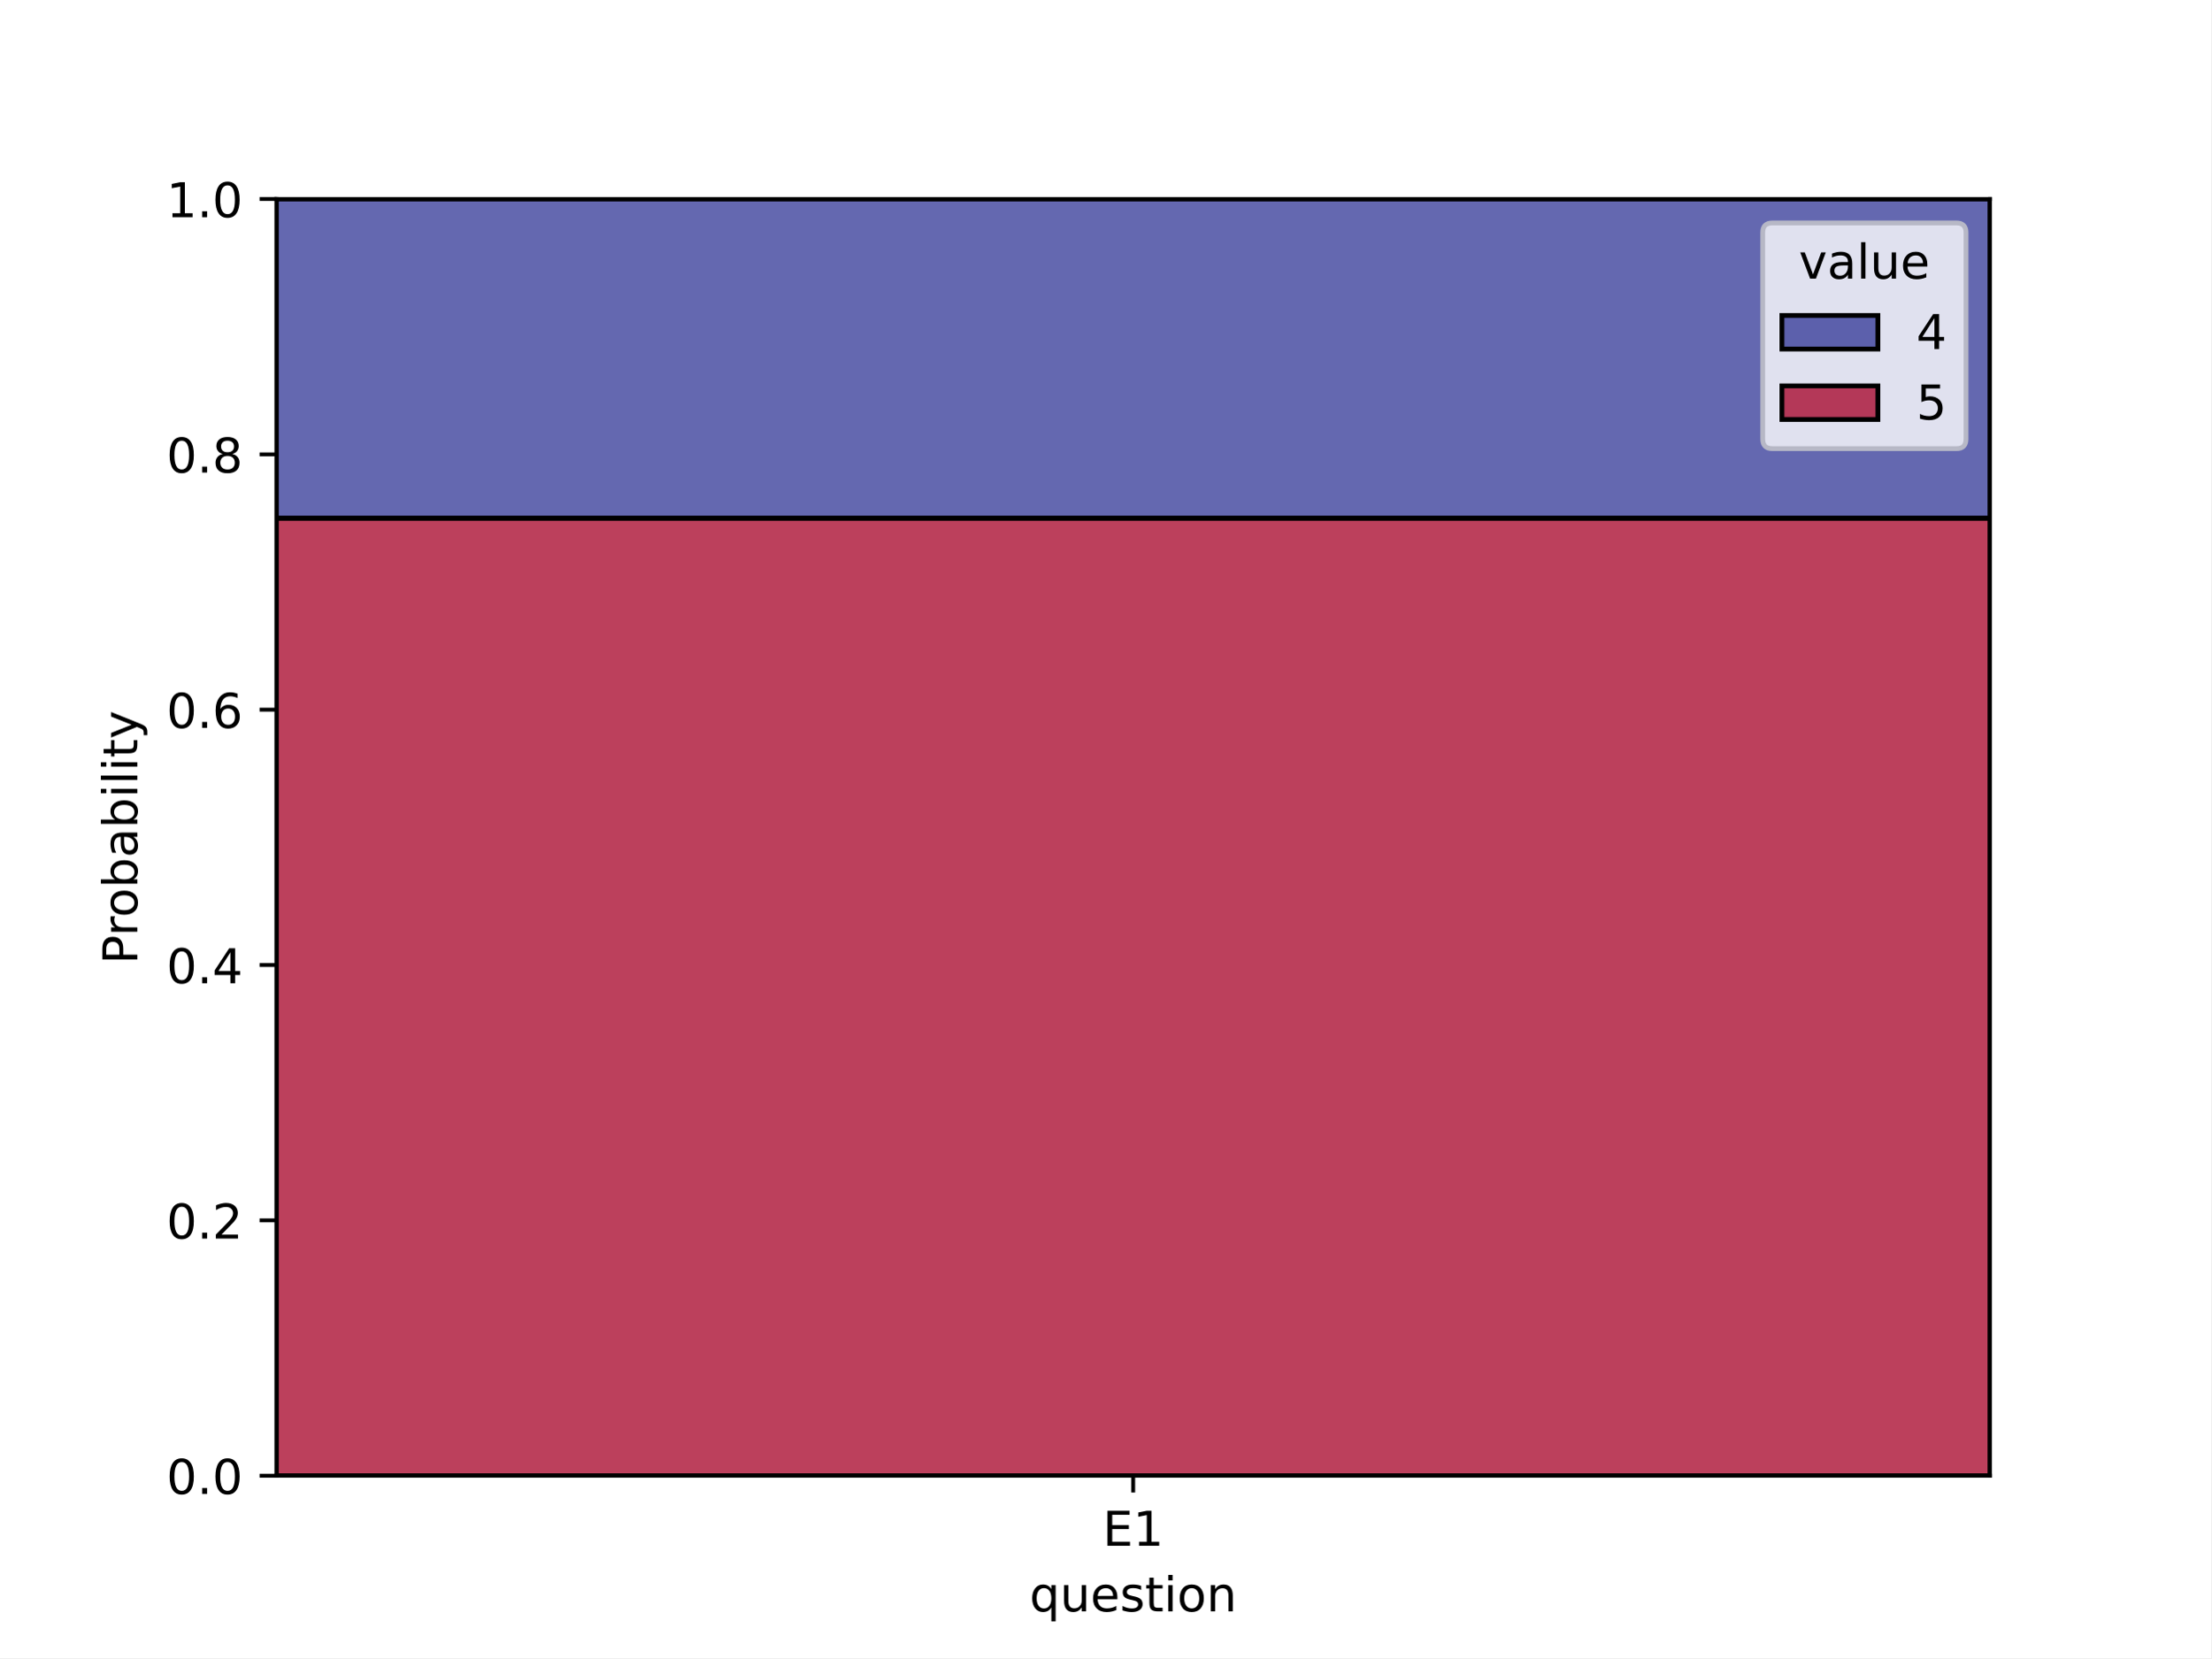
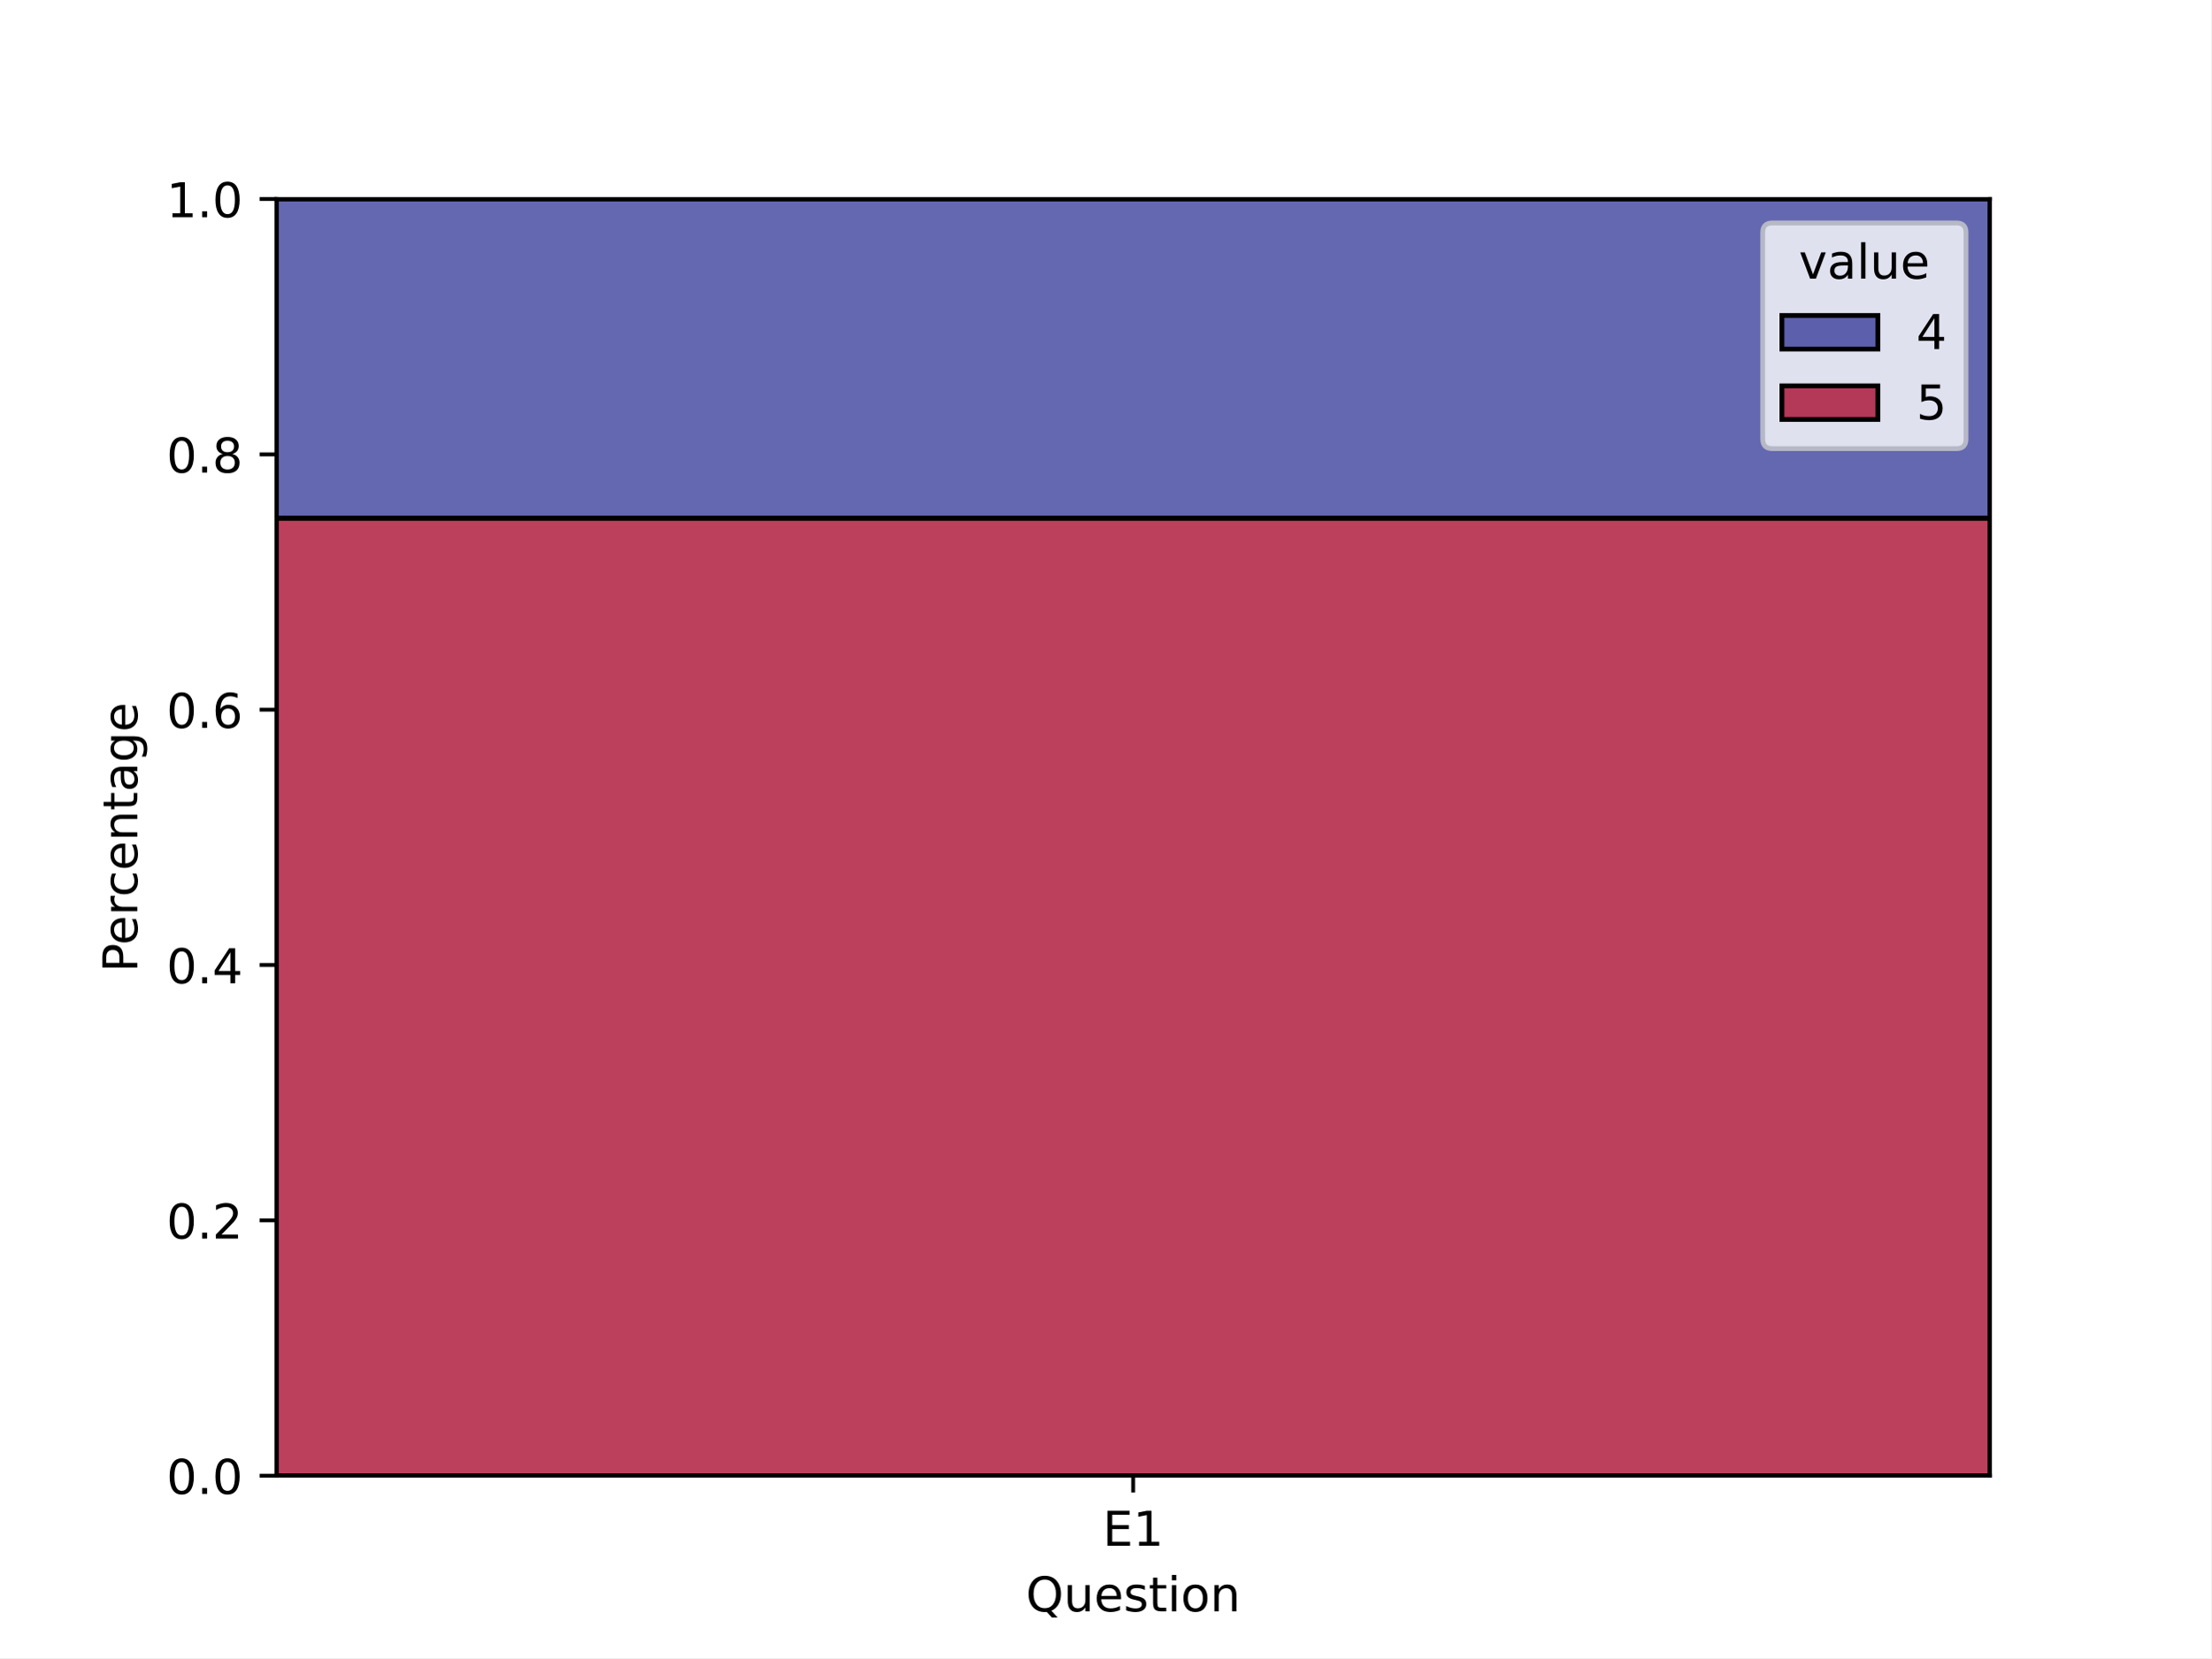
<svg xmlns="http://www.w3.org/2000/svg" xmlns:xlink="http://www.w3.org/1999/xlink" width="460.8pt" height="345.6pt" viewBox="0 0 460.8 345.6" version="1.1">
  <defs>
    <style type="text/css">*{stroke-linejoin: round; stroke-linecap: butt}</style>
  </defs>
  <g id="figure_1">
    <g id="patch_1">
      <path d="M 0 345.6  L 460.8 345.6  L 460.8 0  L 0 0  z " style="fill: #ffffff" />
    </g>
    <g id="axes_1">
      <g id="patch_2">
        <path d="M 57.6 307.584  L 414.72 307.584  L 414.72 41.472  L 57.6 41.472  z " style="fill: #ffffff" />
      </g>
      <g id="patch_3">
-         <path d="M 57.6 307.584  L 414.72 307.584  L 414.72 108  L 57.6 108  z " clip-path="url(#pdf2e88f9a3)" style="fill: #a50026; fill-opacity: 0.75; stroke: #000000; stroke-linejoin: miter" />
+         <path d="M 57.6 307.584  L 414.72 307.584  L 414.72 108  L 57.6 108  z " clip-path="url(#p13e190cb59)" style="fill: #a50026; fill-opacity: 0.75; stroke: #000000; stroke-linejoin: miter" />
      </g>
      <g id="patch_4">
-         <path d="M 57.6 108  L 414.72 108  L 414.72 41.472  L 57.6 41.472  z " clip-path="url(#pdf2e88f9a3)" style="fill: #313695; fill-opacity: 0.75; stroke: #000000; stroke-linejoin: miter" />
+         <path d="M 57.6 108  L 414.72 108  L 414.72 41.472  L 57.6 41.472  z " clip-path="url(#p13e190cb59)" style="fill: #313695; fill-opacity: 0.75; stroke: #000000; stroke-linejoin: miter" />
      </g>
      <g id="matplotlib.axis_1">
        <g id="xtick_1">
          <g id="line2d_1">
            <defs>
-               <path id="m16cb59fe16" d="M 0 0  L 0 3.5  " style="stroke: #000000; stroke-width: 0.8" />
-             </defs>
-             <g>
-               <use xlink:href="#m16cb59fe16" x="236.16" y="307.584" style="stroke: #000000; stroke-width: 0.8" />
+               <path id="m91568d73f8" d="M 0 0  L 0 3.5  " style="stroke: #000000; stroke-width: 0.8" />
+             </defs>
+             <g>
+               <use xlink:href="#m91568d73f8" x="236.16" y="307.584" style="stroke: #000000; stroke-width: 0.8" />
            </g>
          </g>
          <g id="text_1">
            <g transform="translate(229.8194 322.1824) scale(0.1 -0.1)">
              <defs>
                <path id="DejaVuSans-45" d="M 628 4666  L 3578 4666  L 3578 4134  L 1259 4134  L 1259 2753  L 3481 2753  L 3481 2222  L 1259 2222  L 1259 531  L 3634 531  L 3634 0  L 628 0  L 628 4666  z " transform="scale(0.015625)" />
                <path id="DejaVuSans-31" d="M 794 531  L 1825 531  L 1825 4091  L 703 3866  L 703 4441  L 1819 4666  L 2450 4666  L 2450 531  L 3481 531  L 3481 0  L 794 0  L 794 531  z " transform="scale(0.015625)" />
              </defs>
              <use xlink:href="#DejaVuSans-45" />
              <use xlink:href="#DejaVuSans-31" x="63.184" />
            </g>
          </g>
        </g>
        <g id="text_2">
-           <g transform="translate(214.5584 335.8606) scale(0.1 -0.1)">
-             <defs>
-               <path id="DejaVuSans-71" d="M 947 1747  Q 947 1113 1208 752  Q 1469 391 1925 391  Q 2381 391 2643 752  Q 2906 1113 2906 1747  Q 2906 2381 2643 2742  Q 2381 3103 1925 3103  Q 1469 3103 1208 2742  Q 947 2381 947 1747  z M 2906 525  Q 2725 213 2448 61  Q 2172 -91 1784 -91  Q 1150 -91 751 415  Q 353 922 353 1747  Q 353 2572 751 3078  Q 1150 3584 1784 3584  Q 2172 3584 2448 3432  Q 2725 3281 2906 2969  L 2906 3500  L 3481 3500  L 3481 -1331  L 2906 -1331  L 2906 525  z " transform="scale(0.015625)" />
+           <g transform="translate(213.7967 335.8606) scale(0.1 -0.1)">
+             <defs>
+               <path id="DejaVuSans-51" d="M 2522 4238  Q 1834 4238 1429 3725  Q 1025 3213 1025 2328  Q 1025 1447 1429 934  Q 1834 422 2522 422  Q 3209 422 3611 934  Q 4013 1447 4013 2328  Q 4013 3213 3611 3725  Q 3209 4238 2522 4238  z M 3406 84  L 4238 -825  L 3475 -825  L 2784 -78  Q 2681 -84 2626 -87  Q 2572 -91 2522 -91  Q 1538 -91 948 567  Q 359 1225 359 2328  Q 359 3434 948 4092  Q 1538 4750 2522 4750  Q 3503 4750 4090 4092  Q 4678 3434 4678 2328  Q 4678 1516 4351 937  Q 4025 359 3406 84  z " transform="scale(0.015625)" />
              <path id="DejaVuSans-75" d="M 544 1381  L 544 3500  L 1119 3500  L 1119 1403  Q 1119 906 1312 657  Q 1506 409 1894 409  Q 2359 409 2629 706  Q 2900 1003 2900 1516  L 2900 3500  L 3475 3500  L 3475 0  L 2900 0  L 2900 538  Q 2691 219 2414 64  Q 2138 -91 1772 -91  Q 1169 -91 856 284  Q 544 659 544 1381  z M 1991 3584  L 1991 3584  z " transform="scale(0.015625)" />
              <path id="DejaVuSans-65" d="M 3597 1894  L 3597 1613  L 953 1613  Q 991 1019 1311 708  Q 1631 397 2203 397  Q 2534 397 2845 478  Q 3156 559 3463 722  L 3463 178  Q 3153 47 2828 -22  Q 2503 -91 2169 -91  Q 1331 -91 842 396  Q 353 884 353 1716  Q 353 2575 817 3079  Q 1281 3584 2069 3584  Q 2775 3584 3186 3129  Q 3597 2675 3597 1894  z M 3022 2063  Q 3016 2534 2758 2815  Q 2500 3097 2075 3097  Q 1594 3097 1305 2825  Q 1016 2553 972 2059  L 3022 2063  z " transform="scale(0.015625)" />
              <path id="DejaVuSans-73" d="M 2834 3397  L 2834 2853  Q 2591 2978 2328 3040  Q 2066 3103 1784 3103  Q 1356 3103 1142 2972  Q 928 2841 928 2578  Q 928 2378 1081 2264  Q 1234 2150 1697 2047  L 1894 2003  Q 2506 1872 2764 1633  Q 3022 1394 3022 966  Q 3022 478 2636 193  Q 2250 -91 1575 -91  Q 1294 -91 989 -36  Q 684 19 347 128  L 347 722  Q 666 556 975 473  Q 1284 391 1588 391  Q 1994 391 2212 530  Q 2431 669 2431 922  Q 2431 1156 2273 1281  Q 2116 1406 1581 1522  L 1381 1569  Q 847 1681 609 1914  Q 372 2147 372 2553  Q 372 3047 722 3315  Q 1072 3584 1716 3584  Q 2034 3584 2315 3537  Q 2597 3491 2834 3397  z " transform="scale(0.015625)" />
              <path id="DejaVuSans-74" d="M 1172 4494  L 1172 3500  L 2356 3500  L 2356 3053  L 1172 3053  L 1172 1153  Q 1172 725 1289 603  Q 1406 481 1766 481  L 2356 481  L 2356 0  L 1766 0  Q 1100 0 847 248  Q 594 497 594 1153  L 594 3053  L 172 3053  L 172 3500  L 594 3500  L 594 4494  L 1172 4494  z " transform="scale(0.015625)" />
              <path id="DejaVuSans-69" d="M 603 3500  L 1178 3500  L 1178 0  L 603 0  L 603 3500  z M 603 4863  L 1178 4863  L 1178 4134  L 603 4134  L 603 4863  z " transform="scale(0.015625)" />
              <path id="DejaVuSans-6f" d="M 1959 3097  Q 1497 3097 1228 2736  Q 959 2375 959 1747  Q 959 1119 1226 758  Q 1494 397 1959 397  Q 2419 397 2687 759  Q 2956 1122 2956 1747  Q 2956 2369 2687 2733  Q 2419 3097 1959 3097  z M 1959 3584  Q 2709 3584 3137 3096  Q 3566 2609 3566 1747  Q 3566 888 3137 398  Q 2709 -91 1959 -91  Q 1206 -91 779 398  Q 353 888 353 1747  Q 353 2609 779 3096  Q 1206 3584 1959 3584  z " transform="scale(0.015625)" />
              <path id="DejaVuSans-6e" d="M 3513 2113  L 3513 0  L 2938 0  L 2938 2094  Q 2938 2591 2744 2837  Q 2550 3084 2163 3084  Q 1697 3084 1428 2787  Q 1159 2491 1159 1978  L 1159 0  L 581 0  L 581 3500  L 1159 3500  L 1159 2956  Q 1366 3272 1645 3428  Q 1925 3584 2291 3584  Q 2894 3584 3203 3211  Q 3513 2838 3513 2113  z " transform="scale(0.015625)" />
            </defs>
-             <use xlink:href="#DejaVuSans-71" />
-             <use xlink:href="#DejaVuSans-75" x="63.477" />
-             <use xlink:href="#DejaVuSans-65" x="126.855" />
-             <use xlink:href="#DejaVuSans-73" x="188.379" />
-             <use xlink:href="#DejaVuSans-74" x="240.479" />
-             <use xlink:href="#DejaVuSans-69" x="279.688" />
-             <use xlink:href="#DejaVuSans-6f" x="307.471" />
-             <use xlink:href="#DejaVuSans-6e" x="368.652" />
+             <use xlink:href="#DejaVuSans-51" />
+             <use xlink:href="#DejaVuSans-75" x="78.711" />
+             <use xlink:href="#DejaVuSans-65" x="142.09" />
+             <use xlink:href="#DejaVuSans-73" x="203.613" />
+             <use xlink:href="#DejaVuSans-74" x="255.713" />
+             <use xlink:href="#DejaVuSans-69" x="294.922" />
+             <use xlink:href="#DejaVuSans-6f" x="322.705" />
+             <use xlink:href="#DejaVuSans-6e" x="383.887" />
          </g>
        </g>
      </g>
      <g id="matplotlib.axis_2">
        <g id="ytick_1">
          <g id="line2d_2">
            <defs>
-               <path id="md8a20c91eb" d="M 0 0  L -3.5 0  " style="stroke: #000000; stroke-width: 0.8" />
-             </defs>
-             <g>
-               <use xlink:href="#md8a20c91eb" x="57.6" y="307.584" style="stroke: #000000; stroke-width: 0.8" />
+               <path id="m77957371ec" d="M 0 0  L -3.5 0  " style="stroke: #000000; stroke-width: 0.8" />
+             </defs>
+             <g>
+               <use xlink:href="#m77957371ec" x="57.6" y="307.584" style="stroke: #000000; stroke-width: 0.8" />
            </g>
          </g>
          <g id="text_3">
            <g transform="translate(34.69687 311.3832) scale(0.1 -0.1)">
              <defs>
                <path id="DejaVuSans-30" d="M 2034 4250  Q 1547 4250 1301 3770  Q 1056 3291 1056 2328  Q 1056 1369 1301 889  Q 1547 409 2034 409  Q 2525 409 2770 889  Q 3016 1369 3016 2328  Q 3016 3291 2770 3770  Q 2525 4250 2034 4250  z M 2034 4750  Q 2819 4750 3233 4129  Q 3647 3509 3647 2328  Q 3647 1150 3233 529  Q 2819 -91 2034 -91  Q 1250 -91 836 529  Q 422 1150 422 2328  Q 422 3509 836 4129  Q 1250 4750 2034 4750  z " transform="scale(0.015625)" />
                <path id="DejaVuSans-2e" d="M 684 794  L 1344 794  L 1344 0  L 684 0  L 684 794  z " transform="scale(0.015625)" />
              </defs>
              <use xlink:href="#DejaVuSans-30" />
              <use xlink:href="#DejaVuSans-2e" x="63.623" />
              <use xlink:href="#DejaVuSans-30" x="95.41" />
            </g>
          </g>
        </g>
        <g id="ytick_2">
          <g id="line2d_3">
            <g>
-               <use xlink:href="#md8a20c91eb" x="57.6" y="254.362" style="stroke: #000000; stroke-width: 0.8" />
+               <use xlink:href="#m77957371ec" x="57.6" y="254.362" style="stroke: #000000; stroke-width: 0.8" />
            </g>
          </g>
          <g id="text_4">
            <g transform="translate(34.69687 258.1608) scale(0.1 -0.1)">
              <defs>
                <path id="DejaVuSans-32" d="M 1228 531  L 3431 531  L 3431 0  L 469 0  L 469 531  Q 828 903 1448 1529  Q 2069 2156 2228 2338  Q 2531 2678 2651 2914  Q 2772 3150 2772 3378  Q 2772 3750 2511 3984  Q 2250 4219 1831 4219  Q 1534 4219 1204 4116  Q 875 4013 500 3803  L 500 4441  Q 881 4594 1212 4672  Q 1544 4750 1819 4750  Q 2544 4750 2975 4387  Q 3406 4025 3406 3419  Q 3406 3131 3298 2873  Q 3191 2616 2906 2266  Q 2828 2175 2409 1742  Q 1991 1309 1228 531  z " transform="scale(0.015625)" />
              </defs>
              <use xlink:href="#DejaVuSans-30" />
              <use xlink:href="#DejaVuSans-2e" x="63.623" />
              <use xlink:href="#DejaVuSans-32" x="95.41" />
            </g>
          </g>
        </g>
        <g id="ytick_3">
          <g id="line2d_4">
            <g>
-               <use xlink:href="#md8a20c91eb" x="57.6" y="201.139" style="stroke: #000000; stroke-width: 0.8" />
+               <use xlink:href="#m77957371ec" x="57.6" y="201.139" style="stroke: #000000; stroke-width: 0.8" />
            </g>
          </g>
          <g id="text_5">
            <g transform="translate(34.69687 204.9384) scale(0.1 -0.1)">
              <defs>
                <path id="DejaVuSans-34" d="M 2419 4116  L 825 1625  L 2419 1625  L 2419 4116  z M 2253 4666  L 3047 4666  L 3047 1625  L 3713 1625  L 3713 1100  L 3047 1100  L 3047 0  L 2419 0  L 2419 1100  L 313 1100  L 313 1709  L 2253 4666  z " transform="scale(0.015625)" />
              </defs>
              <use xlink:href="#DejaVuSans-30" />
              <use xlink:href="#DejaVuSans-2e" x="63.623" />
              <use xlink:href="#DejaVuSans-34" x="95.41" />
            </g>
          </g>
        </g>
        <g id="ytick_4">
          <g id="line2d_5">
            <g>
-               <use xlink:href="#md8a20c91eb" x="57.6" y="147.917" style="stroke: #000000; stroke-width: 0.8" />
+               <use xlink:href="#m77957371ec" x="57.6" y="147.917" style="stroke: #000000; stroke-width: 0.8" />
            </g>
          </g>
          <g id="text_6">
            <g transform="translate(34.69687 151.716) scale(0.1 -0.1)">
              <defs>
                <path id="DejaVuSans-36" d="M 2113 2584  Q 1688 2584 1439 2293  Q 1191 2003 1191 1497  Q 1191 994 1439 701  Q 1688 409 2113 409  Q 2538 409 2786 701  Q 3034 994 3034 1497  Q 3034 2003 2786 2293  Q 2538 2584 2113 2584  z M 3366 4563  L 3366 3988  Q 3128 4100 2886 4159  Q 2644 4219 2406 4219  Q 1781 4219 1451 3797  Q 1122 3375 1075 2522  Q 1259 2794 1537 2939  Q 1816 3084 2150 3084  Q 2853 3084 3261 2657  Q 3669 2231 3669 1497  Q 3669 778 3244 343  Q 2819 -91 2113 -91  Q 1303 -91 875 529  Q 447 1150 447 2328  Q 447 3434 972 4092  Q 1497 4750 2381 4750  Q 2619 4750 2861 4703  Q 3103 4656 3366 4563  z " transform="scale(0.015625)" />
              </defs>
              <use xlink:href="#DejaVuSans-30" />
              <use xlink:href="#DejaVuSans-2e" x="63.623" />
              <use xlink:href="#DejaVuSans-36" x="95.41" />
            </g>
          </g>
        </g>
        <g id="ytick_5">
          <g id="line2d_6">
            <g>
-               <use xlink:href="#md8a20c91eb" x="57.6" y="94.694" style="stroke: #000000; stroke-width: 0.8" />
+               <use xlink:href="#m77957371ec" x="57.6" y="94.694" style="stroke: #000000; stroke-width: 0.8" />
            </g>
          </g>
          <g id="text_7">
            <g transform="translate(34.69687 98.49362) scale(0.1 -0.1)">
              <defs>
                <path id="DejaVuSans-38" d="M 2034 2216  Q 1584 2216 1326 1975  Q 1069 1734 1069 1313  Q 1069 891 1326 650  Q 1584 409 2034 409  Q 2484 409 2743 651  Q 3003 894 3003 1313  Q 3003 1734 2745 1975  Q 2488 2216 2034 2216  z M 1403 2484  Q 997 2584 770 2862  Q 544 3141 544 3541  Q 544 4100 942 4425  Q 1341 4750 2034 4750  Q 2731 4750 3128 4425  Q 3525 4100 3525 3541  Q 3525 3141 3298 2862  Q 3072 2584 2669 2484  Q 3125 2378 3379 2068  Q 3634 1759 3634 1313  Q 3634 634 3220 271  Q 2806 -91 2034 -91  Q 1263 -91 848 271  Q 434 634 434 1313  Q 434 1759 690 2068  Q 947 2378 1403 2484  z M 1172 3481  Q 1172 3119 1398 2916  Q 1625 2713 2034 2713  Q 2441 2713 2670 2916  Q 2900 3119 2900 3481  Q 2900 3844 2670 4047  Q 2441 4250 2034 4250  Q 1625 4250 1398 4047  Q 1172 3844 1172 3481  z " transform="scale(0.015625)" />
              </defs>
              <use xlink:href="#DejaVuSans-30" />
              <use xlink:href="#DejaVuSans-2e" x="63.623" />
              <use xlink:href="#DejaVuSans-38" x="95.41" />
            </g>
          </g>
        </g>
        <g id="ytick_6">
          <g id="line2d_7">
            <g>
-               <use xlink:href="#md8a20c91eb" x="57.6" y="41.472" style="stroke: #000000; stroke-width: 0.8" />
+               <use xlink:href="#m77957371ec" x="57.6" y="41.472" style="stroke: #000000; stroke-width: 0.8" />
            </g>
          </g>
          <g id="text_8">
            <g transform="translate(34.69687 45.27122) scale(0.1 -0.1)">
              <use xlink:href="#DejaVuSans-31" />
              <use xlink:href="#DejaVuSans-2e" x="63.623" />
              <use xlink:href="#DejaVuSans-30" x="95.41" />
            </g>
          </g>
        </g>
        <g id="text_9">
-           <g transform="translate(28.61719 200.9569) rotate(-90) scale(0.1 -0.1)">
+           <g transform="translate(28.61719 202.6507) rotate(-90) scale(0.1 -0.1)">
            <defs>
              <path id="DejaVuSans-50" d="M 1259 4147  L 1259 2394  L 2053 2394  Q 2494 2394 2734 2622  Q 2975 2850 2975 3272  Q 2975 3691 2734 3919  Q 2494 4147 2053 4147  L 1259 4147  z M 628 4666  L 2053 4666  Q 2838 4666 3239 4311  Q 3641 3956 3641 3272  Q 3641 2581 3239 2228  Q 2838 1875 2053 1875  L 1259 1875  L 1259 0  L 628 0  L 628 4666  z " transform="scale(0.015625)" />
              <path id="DejaVuSans-72" d="M 2631 2963  Q 2534 3019 2420 3045  Q 2306 3072 2169 3072  Q 1681 3072 1420 2755  Q 1159 2438 1159 1844  L 1159 0  L 581 0  L 581 3500  L 1159 3500  L 1159 2956  Q 1341 3275 1631 3429  Q 1922 3584 2338 3584  Q 2397 3584 2469 3576  Q 2541 3569 2628 3553  L 2631 2963  z " transform="scale(0.015625)" />
-               <path id="DejaVuSans-62" d="M 3116 1747  Q 3116 2381 2855 2742  Q 2594 3103 2138 3103  Q 1681 3103 1420 2742  Q 1159 2381 1159 1747  Q 1159 1113 1420 752  Q 1681 391 2138 391  Q 2594 391 2855 752  Q 3116 1113 3116 1747  z M 1159 2969  Q 1341 3281 1617 3432  Q 1894 3584 2278 3584  Q 2916 3584 3314 3078  Q 3713 2572 3713 1747  Q 3713 922 3314 415  Q 2916 -91 2278 -91  Q 1894 -91 1617 61  Q 1341 213 1159 525  L 1159 0  L 581 0  L 581 4863  L 1159 4863  L 1159 2969  z " transform="scale(0.015625)" />
+               <path id="DejaVuSans-63" d="M 3122 3366  L 3122 2828  Q 2878 2963 2633 3030  Q 2388 3097 2138 3097  Q 1578 3097 1268 2742  Q 959 2388 959 1747  Q 959 1106 1268 751  Q 1578 397 2138 397  Q 2388 397 2633 464  Q 2878 531 3122 666  L 3122 134  Q 2881 22 2623 -34  Q 2366 -91 2075 -91  Q 1284 -91 818 406  Q 353 903 353 1747  Q 353 2603 823 3093  Q 1294 3584 2113 3584  Q 2378 3584 2631 3529  Q 2884 3475 3122 3366  z " transform="scale(0.015625)" />
              <path id="DejaVuSans-61" d="M 2194 1759  Q 1497 1759 1228 1600  Q 959 1441 959 1056  Q 959 750 1161 570  Q 1363 391 1709 391  Q 2188 391 2477 730  Q 2766 1069 2766 1631  L 2766 1759  L 2194 1759  z M 3341 1997  L 3341 0  L 2766 0  L 2766 531  Q 2569 213 2275 61  Q 1981 -91 1556 -91  Q 1019 -91 701 211  Q 384 513 384 1019  Q 384 1609 779 1909  Q 1175 2209 1959 2209  L 2766 2209  L 2766 2266  Q 2766 2663 2505 2880  Q 2244 3097 1772 3097  Q 1472 3097 1187 3025  Q 903 2953 641 2809  L 641 3341  Q 956 3463 1253 3523  Q 1550 3584 1831 3584  Q 2591 3584 2966 3190  Q 3341 2797 3341 1997  z " transform="scale(0.015625)" />
-               <path id="DejaVuSans-6c" d="M 603 4863  L 1178 4863  L 1178 0  L 603 0  L 603 4863  z " transform="scale(0.015625)" />
-               <path id="DejaVuSans-79" d="M 2059 -325  Q 1816 -950 1584 -1140  Q 1353 -1331 966 -1331  L 506 -1331  L 506 -850  L 844 -850  Q 1081 -850 1212 -737  Q 1344 -625 1503 -206  L 1606 56  L 191 3500  L 800 3500  L 1894 763  L 2988 3500  L 3597 3500  L 2059 -325  z " transform="scale(0.015625)" />
+               <path id="DejaVuSans-67" d="M 2906 1791  Q 2906 2416 2648 2759  Q 2391 3103 1925 3103  Q 1463 3103 1205 2759  Q 947 2416 947 1791  Q 947 1169 1205 825  Q 1463 481 1925 481  Q 2391 481 2648 825  Q 2906 1169 2906 1791  z M 3481 434  Q 3481 -459 3084 -895  Q 2688 -1331 1869 -1331  Q 1566 -1331 1297 -1286  Q 1028 -1241 775 -1147  L 775 -588  Q 1028 -725 1275 -790  Q 1522 -856 1778 -856  Q 2344 -856 2625 -561  Q 2906 -266 2906 331  L 2906 616  Q 2728 306 2450 153  Q 2172 0 1784 0  Q 1141 0 747 490  Q 353 981 353 1791  Q 353 2603 747 3093  Q 1141 3584 1784 3584  Q 2172 3584 2450 3431  Q 2728 3278 2906 2969  L 2906 3500  L 3481 3500  L 3481 434  z " transform="scale(0.015625)" />
            </defs>
            <use xlink:href="#DejaVuSans-50" />
-             <use xlink:href="#DejaVuSans-72" x="58.553" />
-             <use xlink:href="#DejaVuSans-6f" x="97.416" />
-             <use xlink:href="#DejaVuSans-62" x="158.598" />
-             <use xlink:href="#DejaVuSans-61" x="222.074" />
-             <use xlink:href="#DejaVuSans-62" x="283.354" />
-             <use xlink:href="#DejaVuSans-69" x="346.83" />
-             <use xlink:href="#DejaVuSans-6c" x="374.613" />
-             <use xlink:href="#DejaVuSans-69" x="402.396" />
-             <use xlink:href="#DejaVuSans-74" x="430.18" />
-             <use xlink:href="#DejaVuSans-79" x="469.389" />
+             <use xlink:href="#DejaVuSans-65" x="56.678" />
+             <use xlink:href="#DejaVuSans-72" x="118.201" />
+             <use xlink:href="#DejaVuSans-63" x="157.064" />
+             <use xlink:href="#DejaVuSans-65" x="212.045" />
+             <use xlink:href="#DejaVuSans-6e" x="273.568" />
+             <use xlink:href="#DejaVuSans-74" x="336.947" />
+             <use xlink:href="#DejaVuSans-61" x="376.156" />
+             <use xlink:href="#DejaVuSans-67" x="437.436" />
+             <use xlink:href="#DejaVuSans-65" x="500.912" />
          </g>
        </g>
      </g>
      <g id="patch_5">
        <path d="M 57.6 307.584  L 57.6 41.472  " style="fill: none; stroke: #000000; stroke-width: 0.8; stroke-linejoin: miter; stroke-linecap: square" />
      </g>
      <g id="patch_6">
        <path d="M 414.72 307.584  L 414.72 41.472  " style="fill: none; stroke: #000000; stroke-width: 0.8; stroke-linejoin: miter; stroke-linecap: square" />
      </g>
      <g id="patch_7">
        <path d="M 57.6 307.584  L 414.72 307.584  " style="fill: none; stroke: #000000; stroke-width: 0.8; stroke-linejoin: miter; stroke-linecap: square" />
      </g>
      <g id="patch_8">
        <path d="M 57.6 41.472  L 414.72 41.472  " style="fill: none; stroke: #000000; stroke-width: 0.8; stroke-linejoin: miter; stroke-linecap: square" />
      </g>
      <g id="legend_1">
        <g id="patch_9">
          <path d="M 369.358 93.506  L 407.72 93.506  Q 409.72 93.506 409.72 91.506  L 409.72 48.472  Q 409.72 46.472 407.72 46.472  L 369.358 46.472  Q 367.358 46.472 367.358 48.472  L 367.358 91.506  Q 367.358 93.506 369.358 93.506  z " style="fill: #ffffff; opacity: 0.8; stroke: #cccccc; stroke-linejoin: miter" />
        </g>
        <g id="text_10">
          <g transform="translate(374.8809 58.07044) scale(0.1 -0.1)">
            <defs>
              <path id="DejaVuSans-76" d="M 191 3500  L 800 3500  L 1894 563  L 2988 3500  L 3597 3500  L 2284 0  L 1503 0  L 191 3500  z " transform="scale(0.015625)" />
+               <path id="DejaVuSans-6c" d="M 603 4863  L 1178 4863  L 1178 0  L 603 0  L 603 4863  z " transform="scale(0.015625)" />
            </defs>
            <use xlink:href="#DejaVuSans-76" />
            <use xlink:href="#DejaVuSans-61" x="59.18" />
            <use xlink:href="#DejaVuSans-6c" x="120.459" />
            <use xlink:href="#DejaVuSans-75" x="148.242" />
            <use xlink:href="#DejaVuSans-65" x="211.621" />
          </g>
        </g>
        <g id="patch_10">
          <path d="M 371.358 72.749  L 391.358 72.749  L 391.358 65.749  L 371.358 65.749  z " style="fill: #313695; fill-opacity: 0.75; stroke: #000000; stroke-linejoin: miter" />
        </g>
        <g id="text_11">
          <g transform="translate(399.3575 72.74856) scale(0.1 -0.1)">
            <use xlink:href="#DejaVuSans-34" />
          </g>
        </g>
        <g id="patch_11">
          <path d="M 371.358 87.427  L 391.358 87.427  L 391.358 80.427  L 371.358 80.427  z " style="fill: #a50026; fill-opacity: 0.75; stroke: #000000; stroke-linejoin: miter" />
        </g>
        <g id="text_12">
          <g transform="translate(399.3575 87.42669) scale(0.1 -0.1)">
            <defs>
              <path id="DejaVuSans-35" d="M 691 4666  L 3169 4666  L 3169 4134  L 1269 4134  L 1269 2991  Q 1406 3038 1543 3061  Q 1681 3084 1819 3084  Q 2600 3084 3056 2656  Q 3513 2228 3513 1497  Q 3513 744 3044 326  Q 2575 -91 1722 -91  Q 1428 -91 1123 -41  Q 819 9 494 109  L 494 744  Q 775 591 1075 516  Q 1375 441 1709 441  Q 2250 441 2565 725  Q 2881 1009 2881 1497  Q 2881 1984 2565 2268  Q 2250 2553 1709 2553  Q 1456 2553 1204 2497  Q 953 2441 691 2322  L 691 4666  z " transform="scale(0.015625)" />
            </defs>
            <use xlink:href="#DejaVuSans-35" />
          </g>
        </g>
      </g>
    </g>
  </g>
  <defs>
-     <clipPath id="pdf2e88f9a3">
+     <clipPath id="p13e190cb59">
      <rect x="57.6" y="41.472" width="357.12" height="266.112" />
    </clipPath>
  </defs>
</svg>
